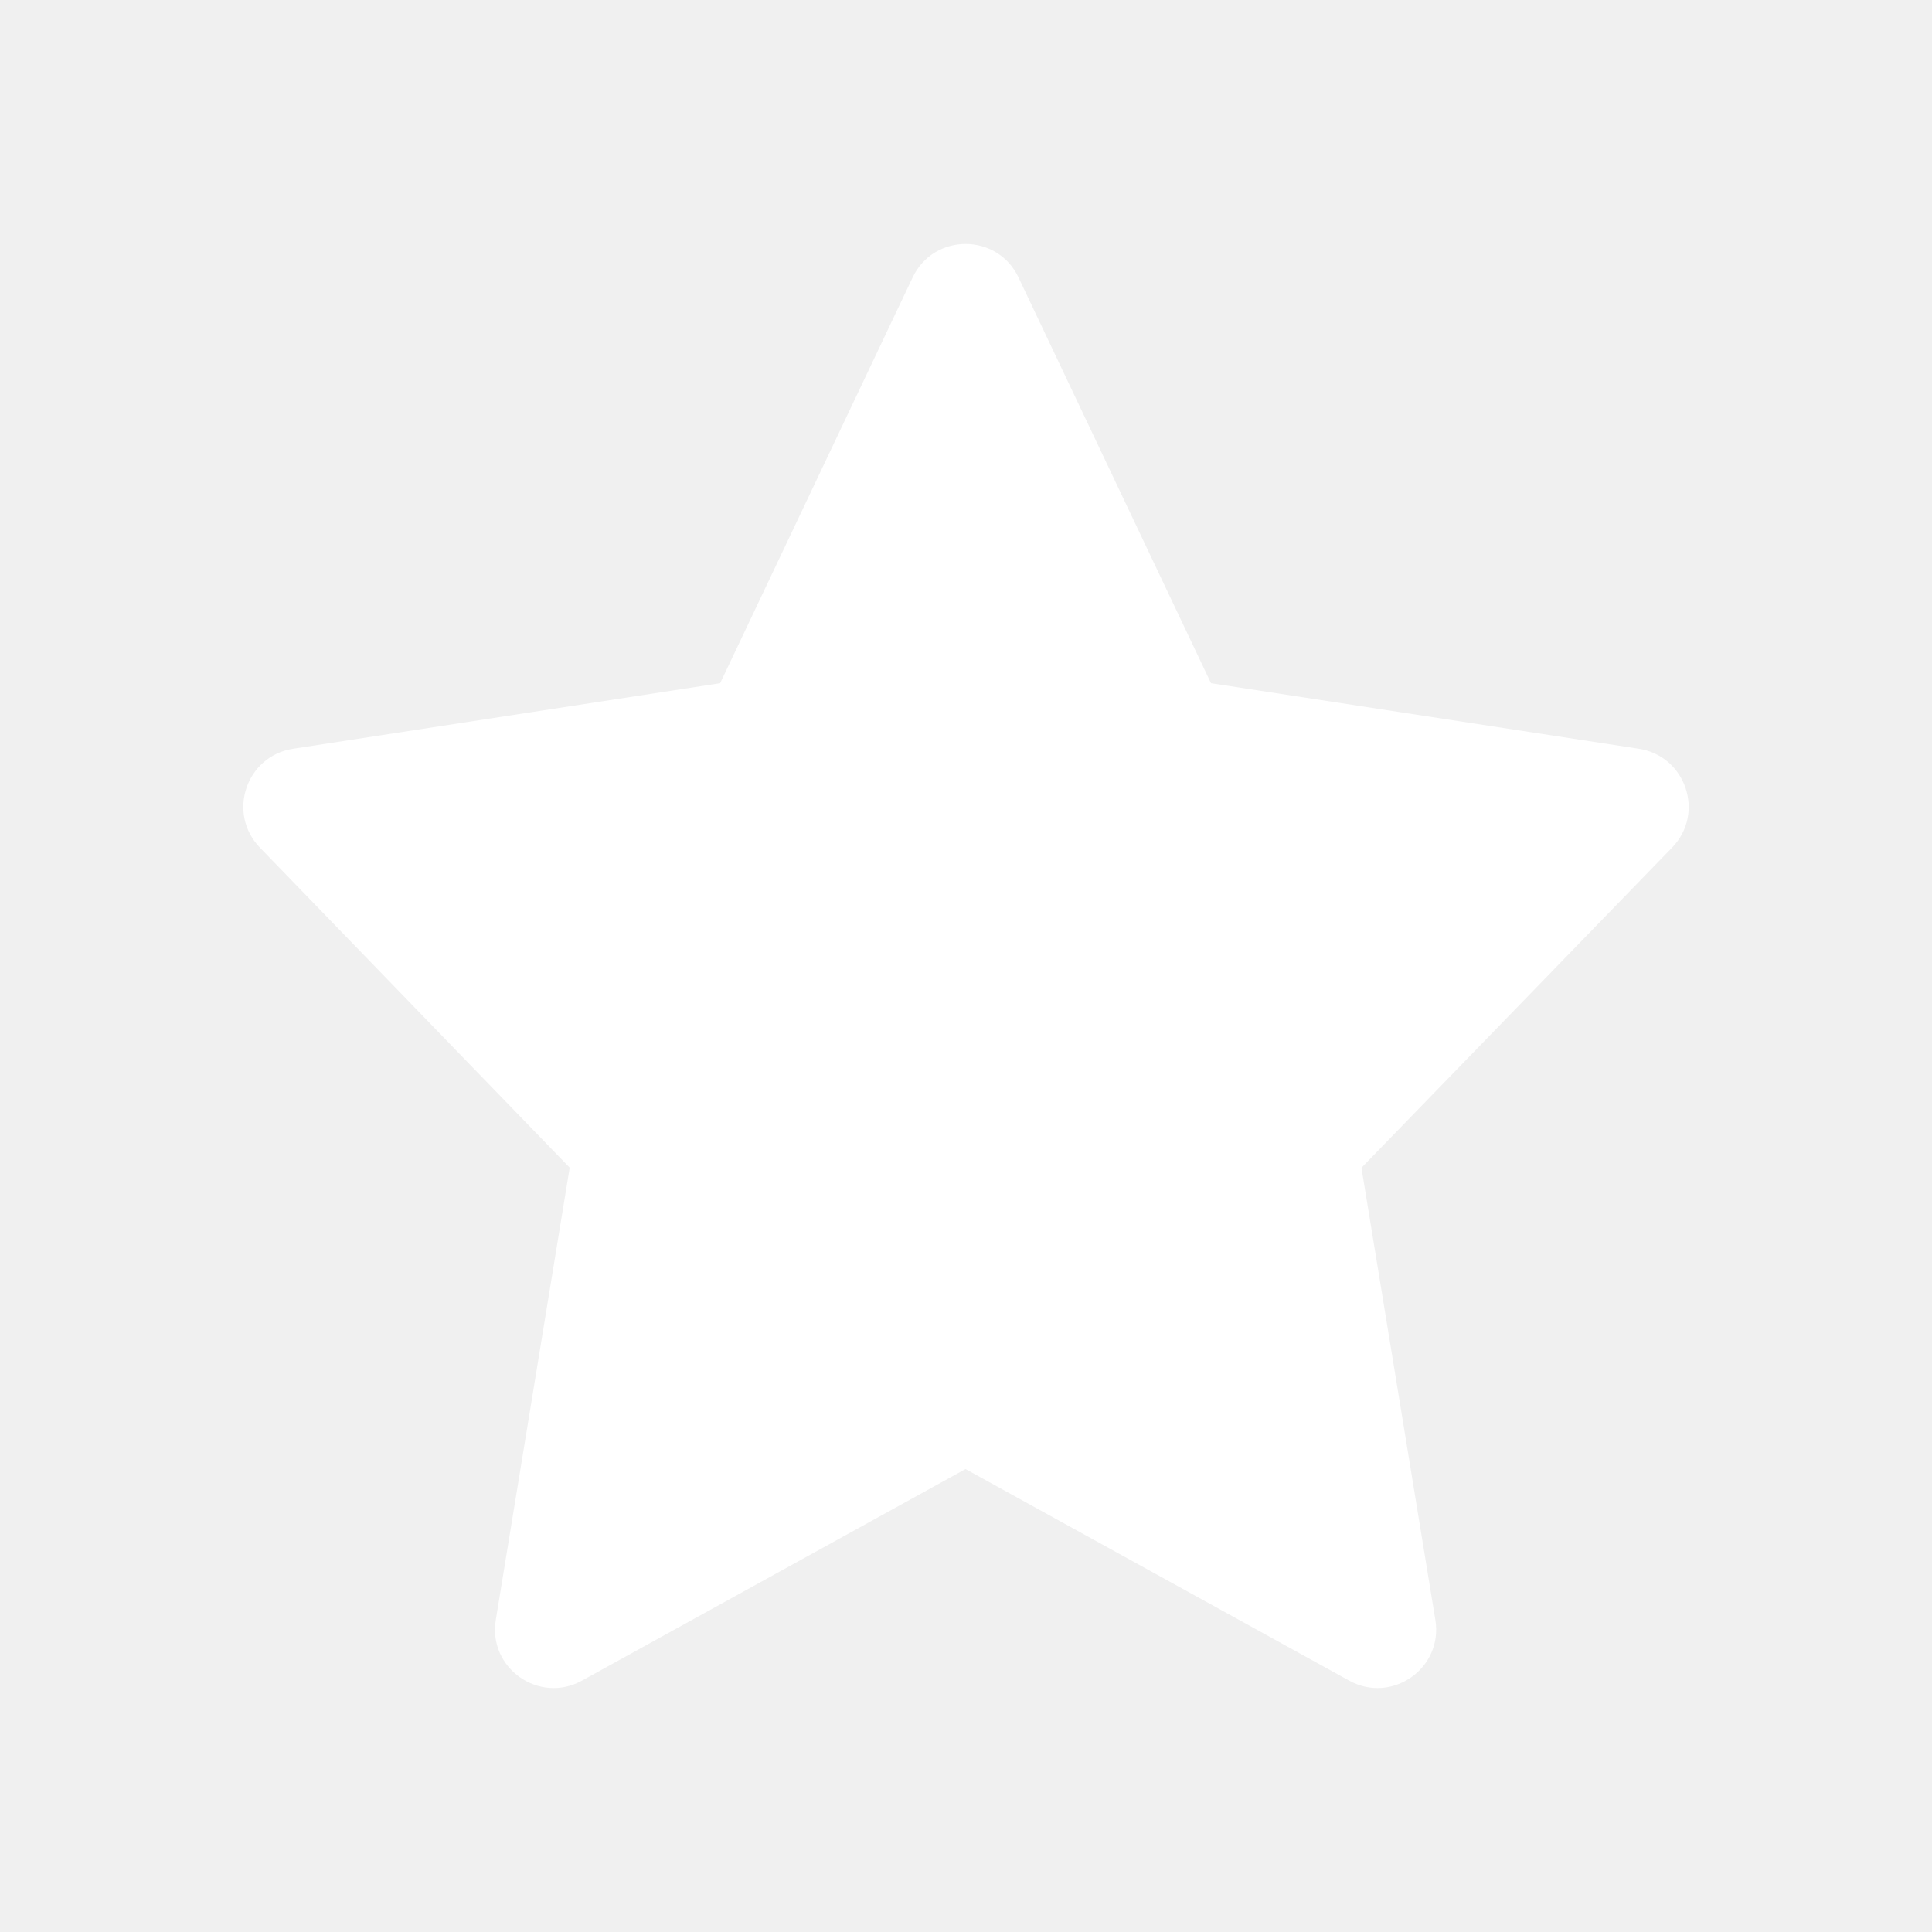
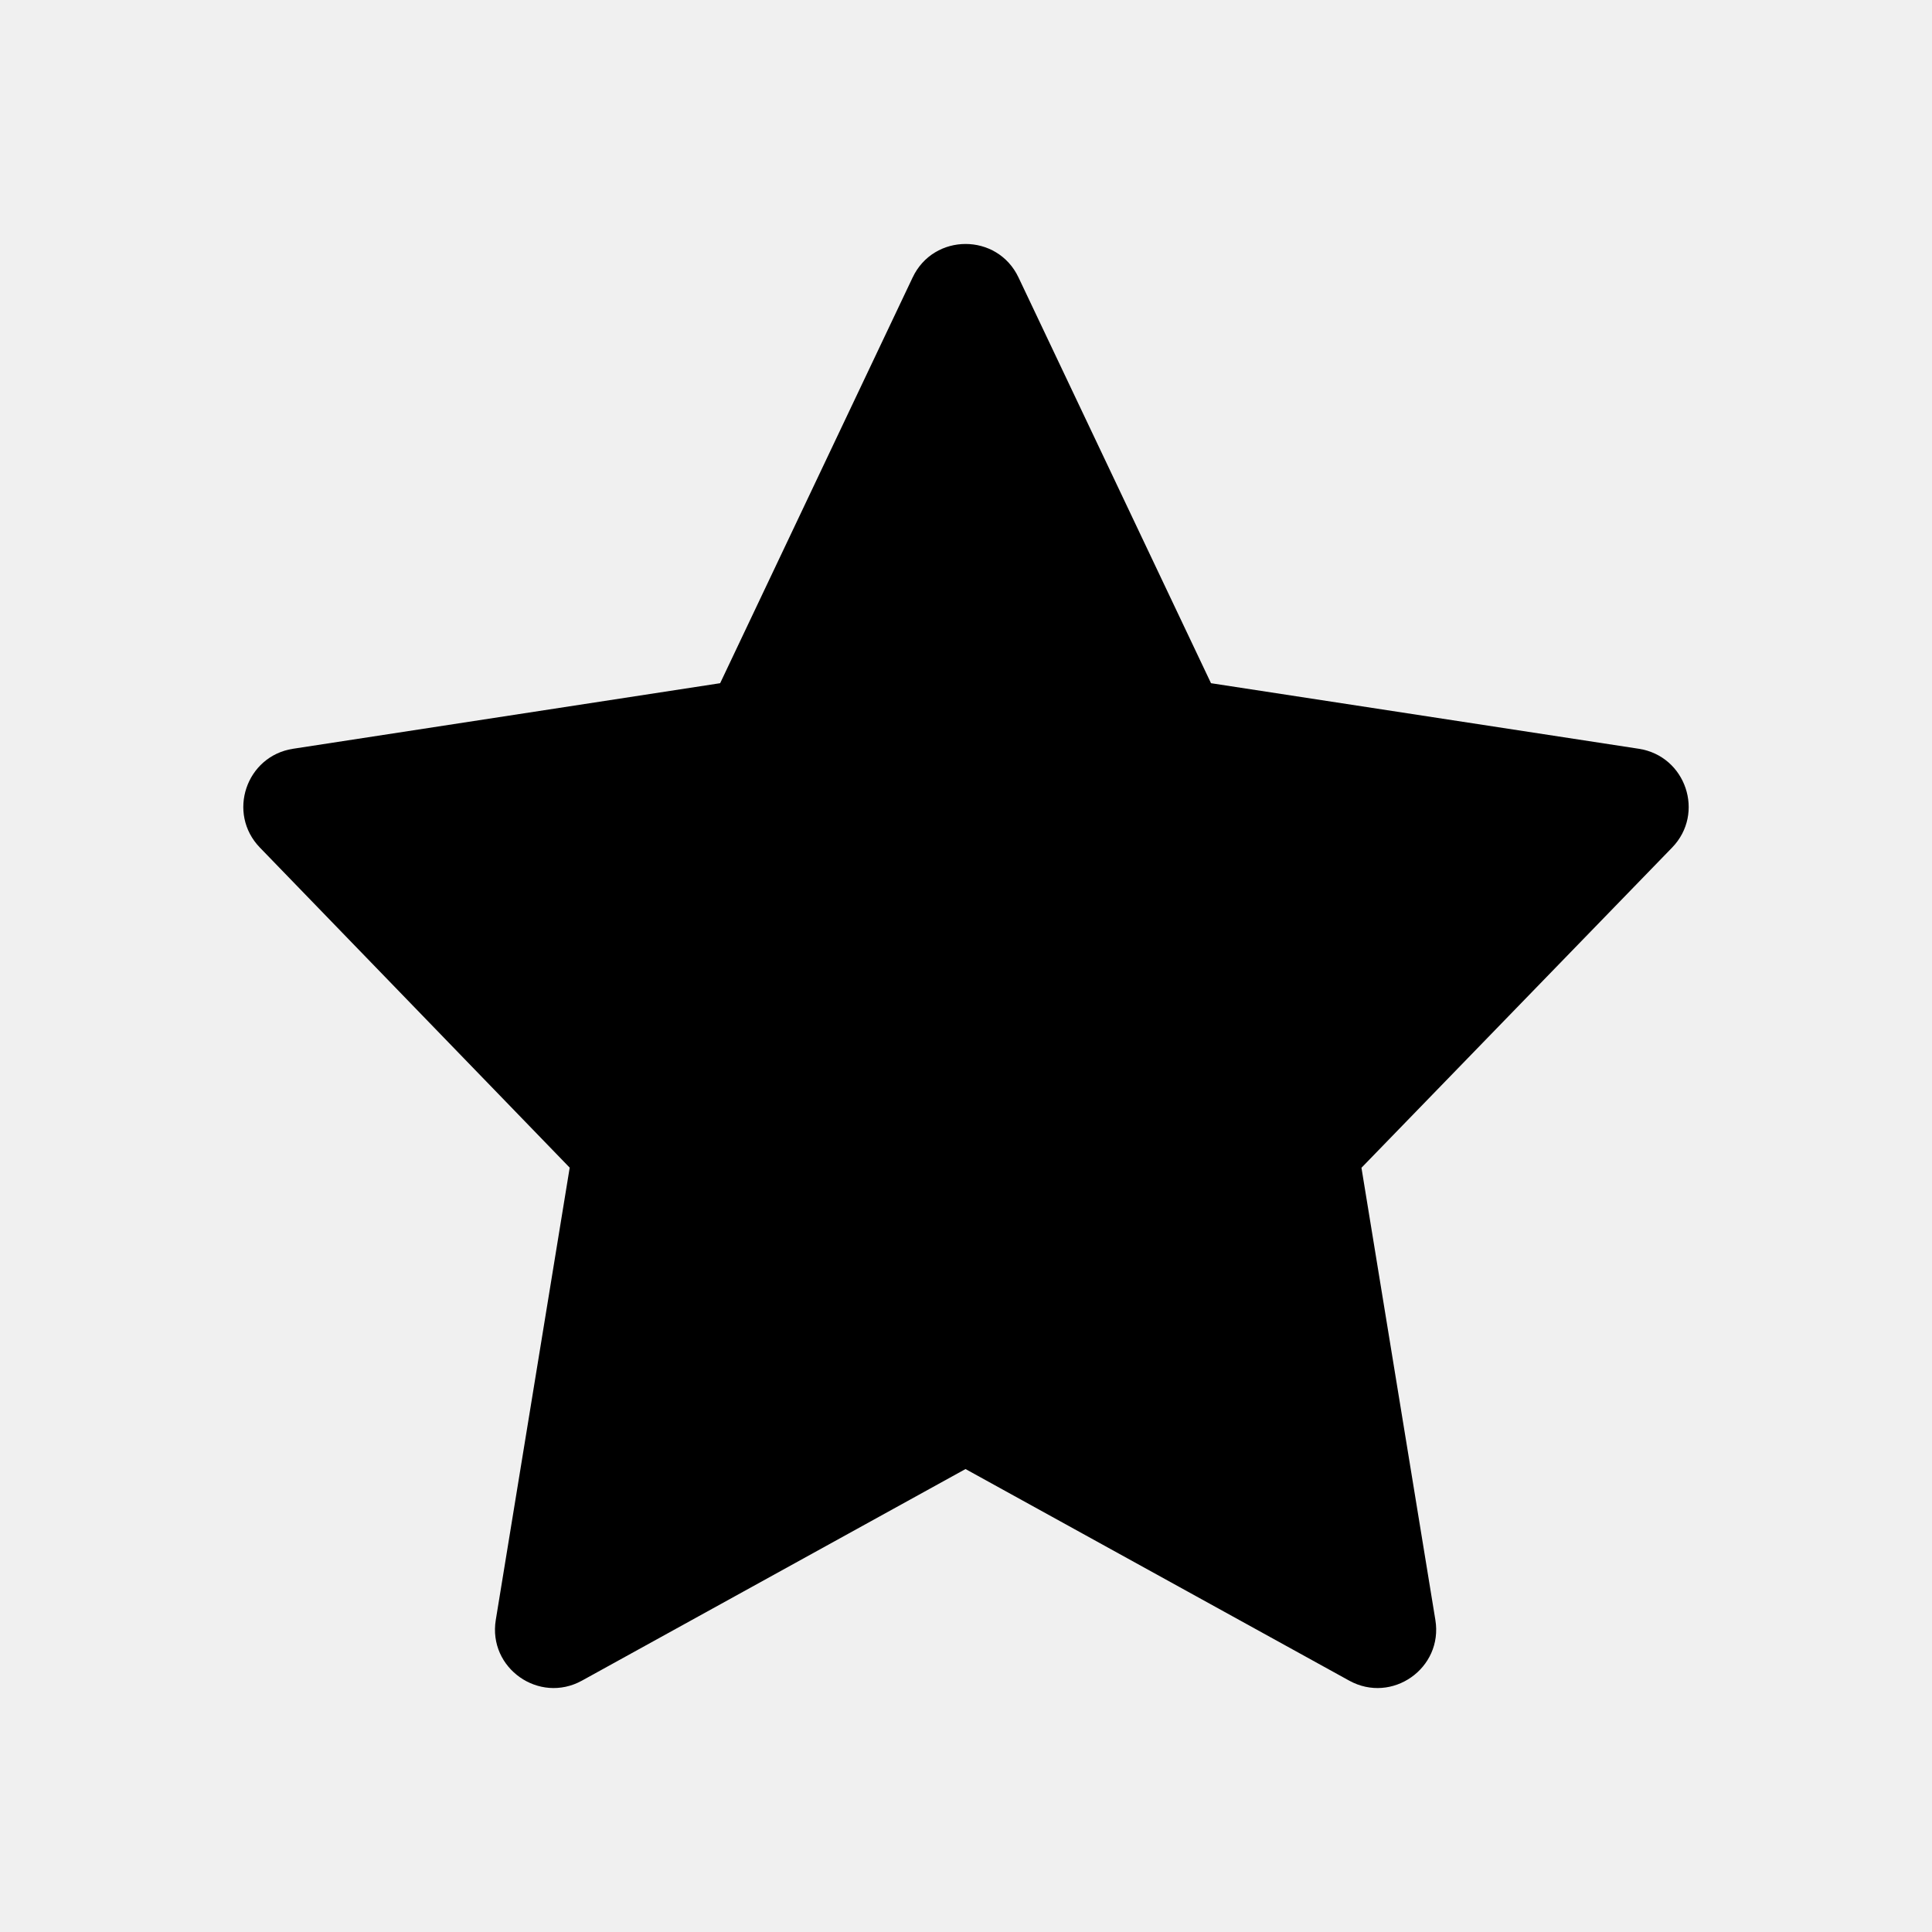
- <svg xmlns="http://www.w3.org/2000/svg" width="16" height="16" viewBox="0 0 16 16" fill="none">
-   <path d="M8.435 2.298C8.26 1.928 7.733 1.928 7.558 2.298L5.964 5.658L2.427 6.201C2.038 6.261 1.878 6.735 2.152 7.019L4.718 9.67L4.106 13.415C4.04 13.815 4.465 14.114 4.82 13.918L7.996 12.166L11.173 13.918C11.528 14.114 11.953 13.815 11.887 13.415L11.275 9.671L13.848 7.019C14.122 6.736 13.962 6.261 13.572 6.201L10.029 5.658L8.435 2.298Z" fill="white" />
+ <svg viewBox="0 0 16 16" width="16" height="16">
+   <path d="M8.435 2.298C8.26 1.928 7.733 1.928 7.558 2.298L5.964 5.658 2.427 6.201C2.038 6.261 1.878 6.735 2.152 7.019L4.718 9.67 4.106 13.415C4.04 13.815 4.465 14.114 4.82 13.918L7.996 12.166 11.173 13.918C11.528 14.114 11.953 13.815 11.887 13.415L11.275 9.671 13.848 7.019C14.122 6.736 13.962 6.261 13.572 6.201L10.029 5.658 8.435 2.298Z" />
</svg>
